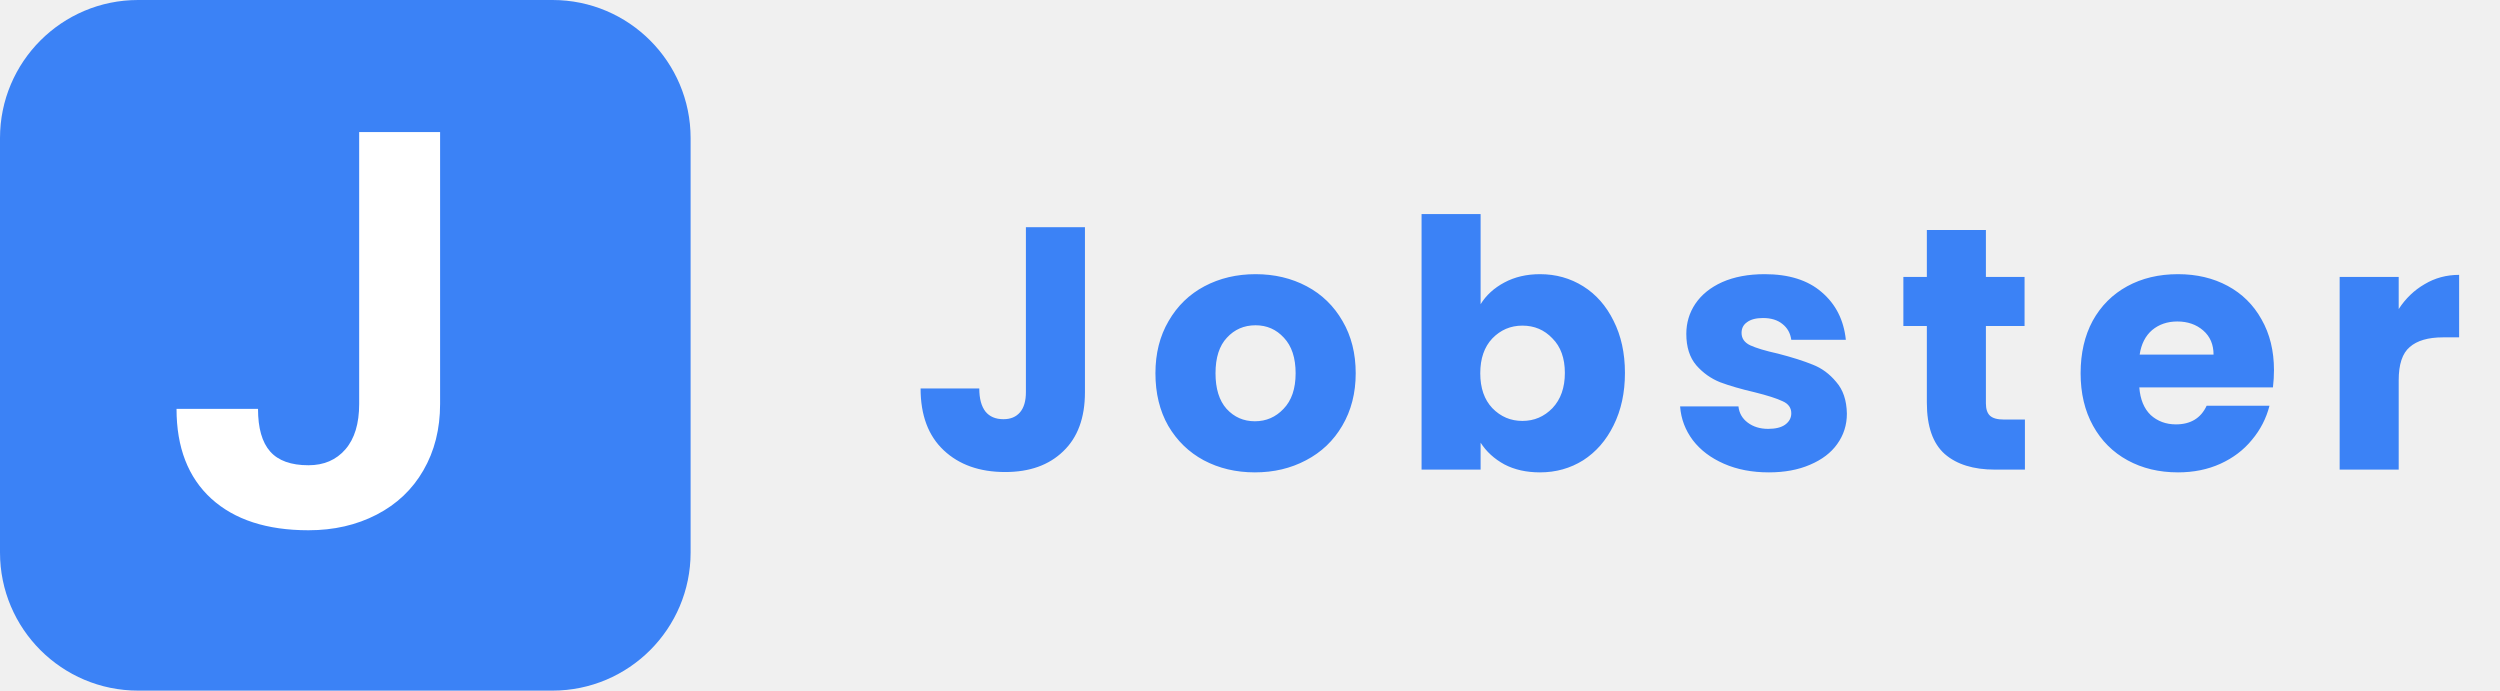
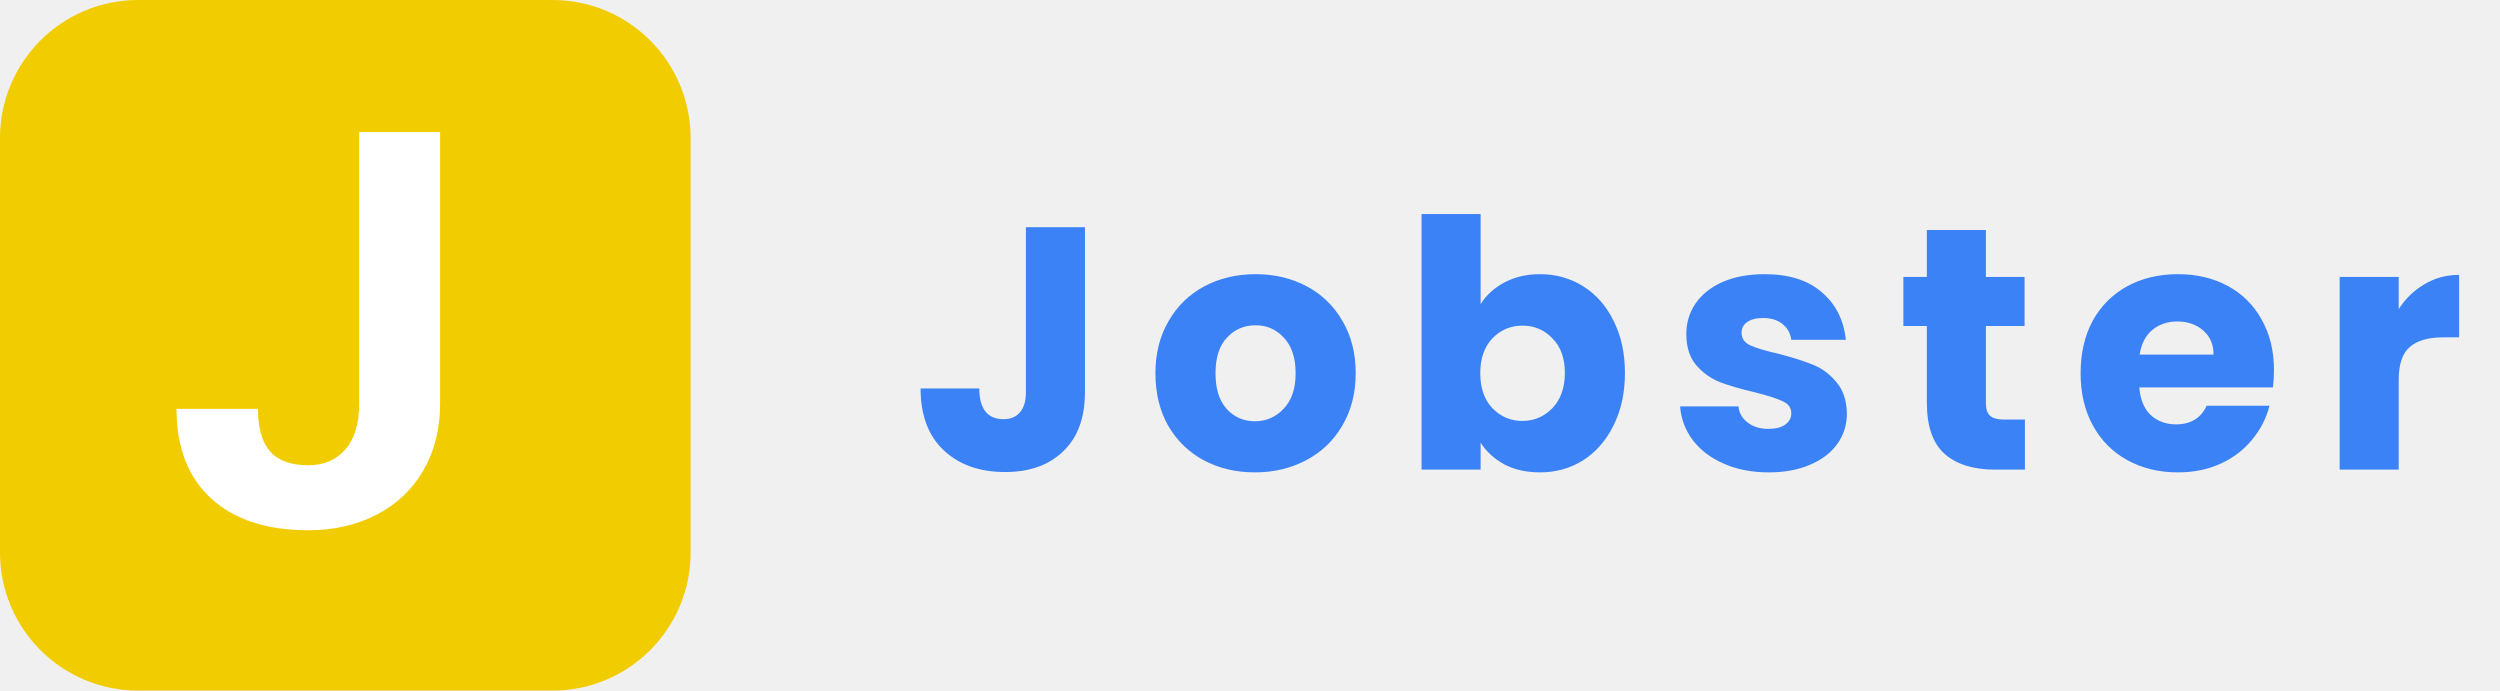
<svg xmlns="http://www.w3.org/2000/svg" width="181" height="50" viewBox="0 0 181 50" fill="none">
  <path d="M78.55 16.45V28.4C78.55 30.25 78.025 31.675 76.975 32.675C75.942 33.675 74.542 34.175 72.775 34.175C70.925 34.175 69.442 33.65 68.325 32.6C67.208 31.55 66.65 30.058 66.65 28.125H70.9C70.9 28.858 71.05 29.417 71.35 29.8C71.65 30.167 72.083 30.35 72.65 30.35C73.167 30.35 73.567 30.183 73.85 29.85C74.133 29.517 74.275 29.033 74.275 28.4V16.45H78.55ZM90.853 34.2C89.487 34.2 88.253 33.908 87.153 33.325C86.07 32.742 85.212 31.908 84.578 30.825C83.962 29.742 83.653 28.475 83.653 27.025C83.653 25.592 83.97 24.333 84.603 23.25C85.237 22.15 86.103 21.308 87.203 20.725C88.303 20.142 89.537 19.85 90.903 19.85C92.27 19.85 93.503 20.142 94.603 20.725C95.703 21.308 96.57 22.15 97.203 23.25C97.837 24.333 98.153 25.592 98.153 27.025C98.153 28.458 97.828 29.725 97.178 30.825C96.545 31.908 95.67 32.742 94.553 33.325C93.453 33.908 92.22 34.2 90.853 34.2ZM90.853 30.5C91.67 30.5 92.362 30.2 92.928 29.6C93.511 29 93.803 28.142 93.803 27.025C93.803 25.908 93.52 25.05 92.953 24.45C92.403 23.85 91.72 23.55 90.903 23.55C90.07 23.55 89.378 23.85 88.828 24.45C88.278 25.033 88.003 25.892 88.003 27.025C88.003 28.142 88.27 29 88.803 29.6C89.353 30.2 90.037 30.5 90.853 30.5ZM107.196 22.025C107.596 21.375 108.171 20.85 108.921 20.45C109.671 20.05 110.529 19.85 111.496 19.85C112.646 19.85 113.688 20.142 114.621 20.725C115.554 21.308 116.288 22.142 116.821 23.225C117.371 24.308 117.646 25.567 117.646 27C117.646 28.433 117.371 29.7 116.821 30.8C116.288 31.883 115.554 32.725 114.621 33.325C113.688 33.908 112.646 34.2 111.496 34.2C110.513 34.2 109.654 34.008 108.921 33.625C108.188 33.225 107.613 32.7 107.196 32.05V34H102.921V15.5H107.196V22.025ZM113.296 27C113.296 25.933 112.996 25.1 112.396 24.5C111.813 23.883 111.088 23.575 110.221 23.575C109.371 23.575 108.646 23.883 108.046 24.5C107.463 25.117 107.171 25.958 107.171 27.025C107.171 28.092 107.463 28.933 108.046 29.55C108.646 30.167 109.371 30.475 110.221 30.475C111.071 30.475 111.796 30.167 112.396 29.55C112.996 28.917 113.296 28.067 113.296 27ZM128.064 34.2C126.847 34.2 125.764 33.992 124.814 33.575C123.864 33.158 123.114 32.592 122.564 31.875C122.014 31.142 121.706 30.325 121.639 29.425H125.864C125.914 29.908 126.139 30.3 126.539 30.6C126.939 30.9 127.431 31.05 128.014 31.05C128.547 31.05 128.956 30.95 129.239 30.75C129.539 30.533 129.689 30.258 129.689 29.925C129.689 29.525 129.481 29.233 129.064 29.05C128.647 28.85 127.972 28.633 127.039 28.4C126.039 28.167 125.206 27.925 124.539 27.675C123.872 27.408 123.297 27 122.814 26.45C122.331 25.883 122.089 25.125 122.089 24.175C122.089 23.375 122.306 22.65 122.739 22C123.189 21.333 123.839 20.808 124.689 20.425C125.556 20.042 126.581 19.85 127.764 19.85C129.514 19.85 130.889 20.283 131.889 21.15C132.906 22.017 133.489 23.167 133.639 24.6H129.689C129.622 24.117 129.406 23.733 129.039 23.45C128.689 23.167 128.222 23.025 127.639 23.025C127.139 23.025 126.756 23.125 126.489 23.325C126.222 23.508 126.089 23.767 126.089 24.1C126.089 24.5 126.297 24.8 126.714 25C127.147 25.2 127.814 25.4 128.714 25.6C129.747 25.867 130.589 26.133 131.239 26.4C131.889 26.65 132.456 27.067 132.939 27.65C133.439 28.217 133.697 28.983 133.714 29.95C133.714 30.767 133.481 31.5 133.014 32.15C132.564 32.783 131.906 33.283 131.039 33.65C130.189 34.017 129.197 34.2 128.064 34.2ZM146.604 30.375V34H144.429C142.879 34 141.671 33.625 140.804 32.875C139.938 32.108 139.504 30.867 139.504 29.15V23.6H137.804V20.05H139.504V16.65H143.779V20.05H146.579V23.6H143.779V29.2C143.779 29.617 143.879 29.917 144.079 30.1C144.279 30.283 144.613 30.375 145.079 30.375H146.604ZM164.636 26.8C164.636 27.2 164.611 27.617 164.561 28.05H154.886C154.952 28.917 155.227 29.583 155.711 30.05C156.211 30.5 156.819 30.725 157.536 30.725C158.602 30.725 159.344 30.275 159.761 29.375H164.311C164.077 30.292 163.652 31.117 163.036 31.85C162.436 32.583 161.677 33.158 160.761 33.575C159.844 33.992 158.819 34.2 157.686 34.2C156.319 34.2 155.102 33.908 154.036 33.325C152.969 32.742 152.136 31.908 151.536 30.825C150.936 29.742 150.636 28.475 150.636 27.025C150.636 25.575 150.927 24.308 151.511 23.225C152.111 22.142 152.944 21.308 154.011 20.725C155.077 20.142 156.302 19.85 157.686 19.85C159.036 19.85 160.236 20.133 161.286 20.7C162.336 21.267 163.152 22.075 163.736 23.125C164.336 24.175 164.636 25.4 164.636 26.8ZM160.261 25.675C160.261 24.942 160.011 24.358 159.511 23.925C159.011 23.492 158.386 23.275 157.636 23.275C156.919 23.275 156.311 23.483 155.811 23.9C155.327 24.317 155.027 24.908 154.911 25.675H160.261ZM173.666 22.375C174.166 21.608 174.791 21.008 175.541 20.575C176.291 20.125 177.124 19.9 178.041 19.9V24.425H176.866C175.799 24.425 174.999 24.658 174.466 25.125C173.932 25.575 173.666 26.375 173.666 27.525V34H169.391V20.05H173.666V22.375Z" fill="#3B82F6" />
-   <rect width="50" height="50" rx="10" fill="#3B82F6" />
+   <rect width="50" height="50" rx="10" fill="#F1CC01" />
  <path d="M26.004 9.562H31.863V29.25C31.863 31.06 31.46 32.661 30.652 34.055C29.858 35.435 28.732 36.503 27.273 37.258C25.815 38.013 24.168 38.391 22.332 38.391C19.324 38.391 16.98 37.629 15.301 36.105C13.621 34.569 12.781 32.401 12.781 29.602H18.68C18.68 30.995 18.973 32.023 19.559 32.688C20.145 33.352 21.069 33.684 22.332 33.684C23.452 33.684 24.344 33.3 25.008 32.531C25.672 31.763 26.004 30.669 26.004 29.25V9.562Z" fill="white" />
</svg>
